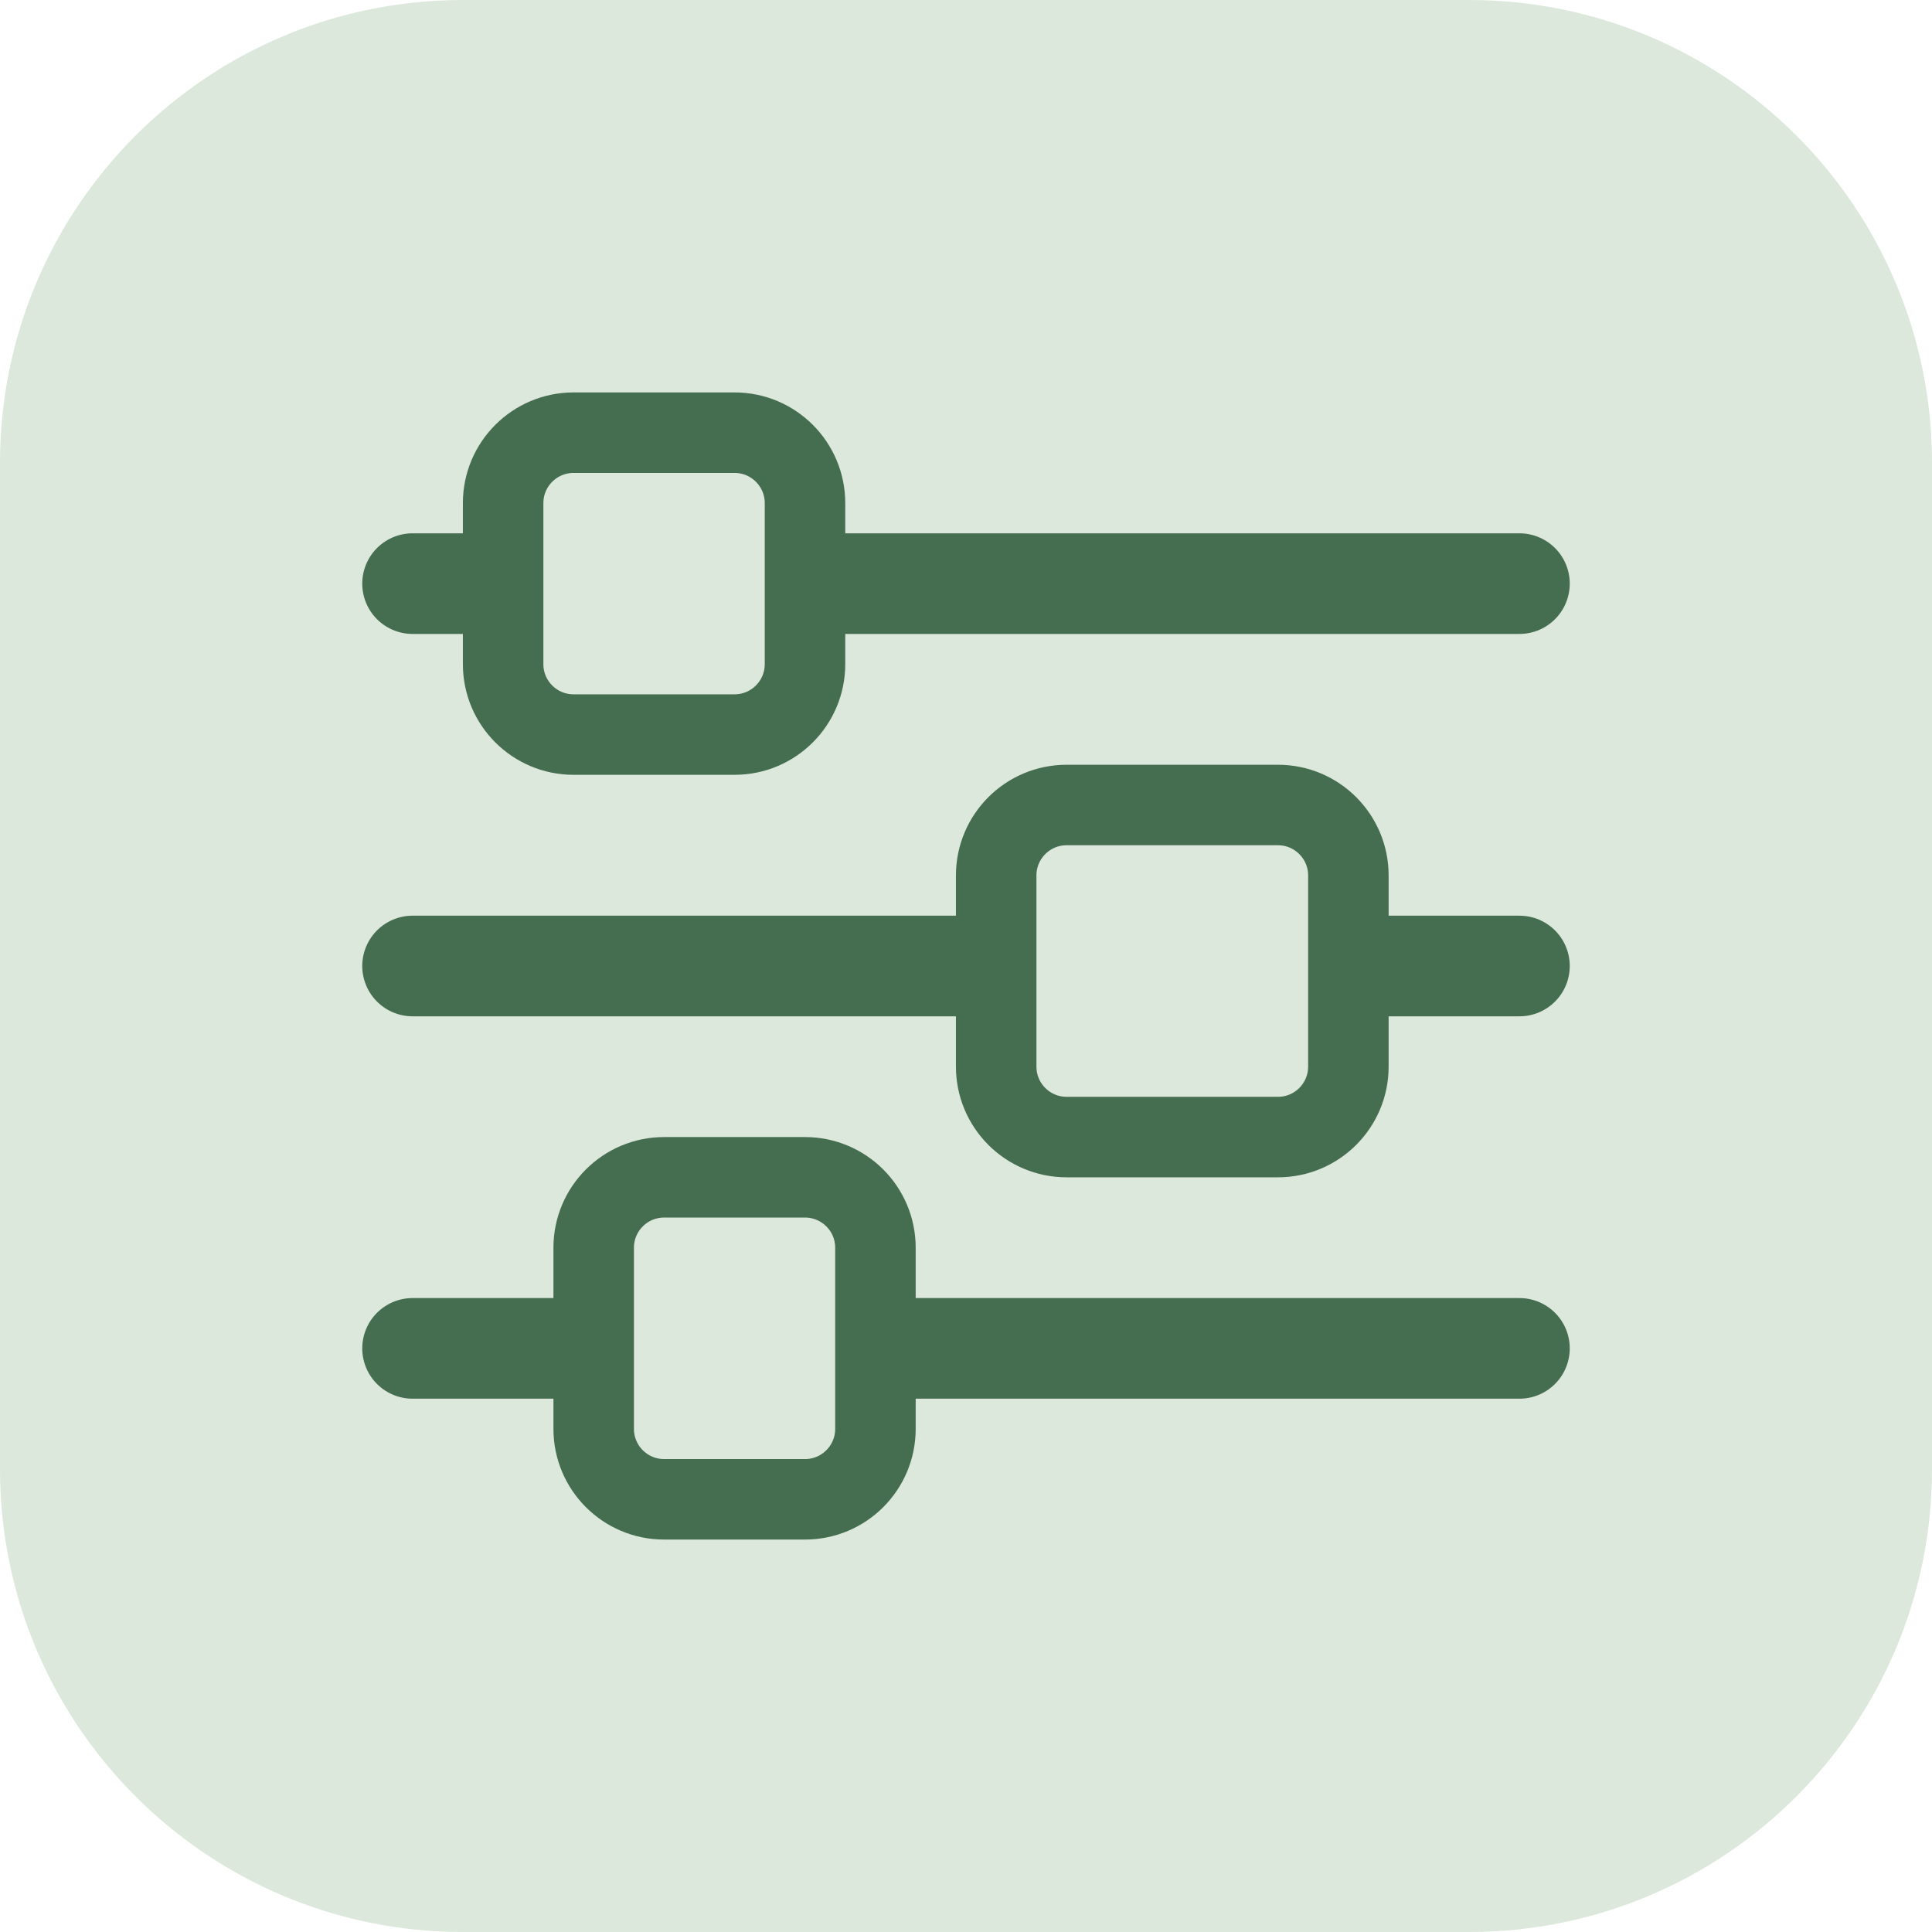
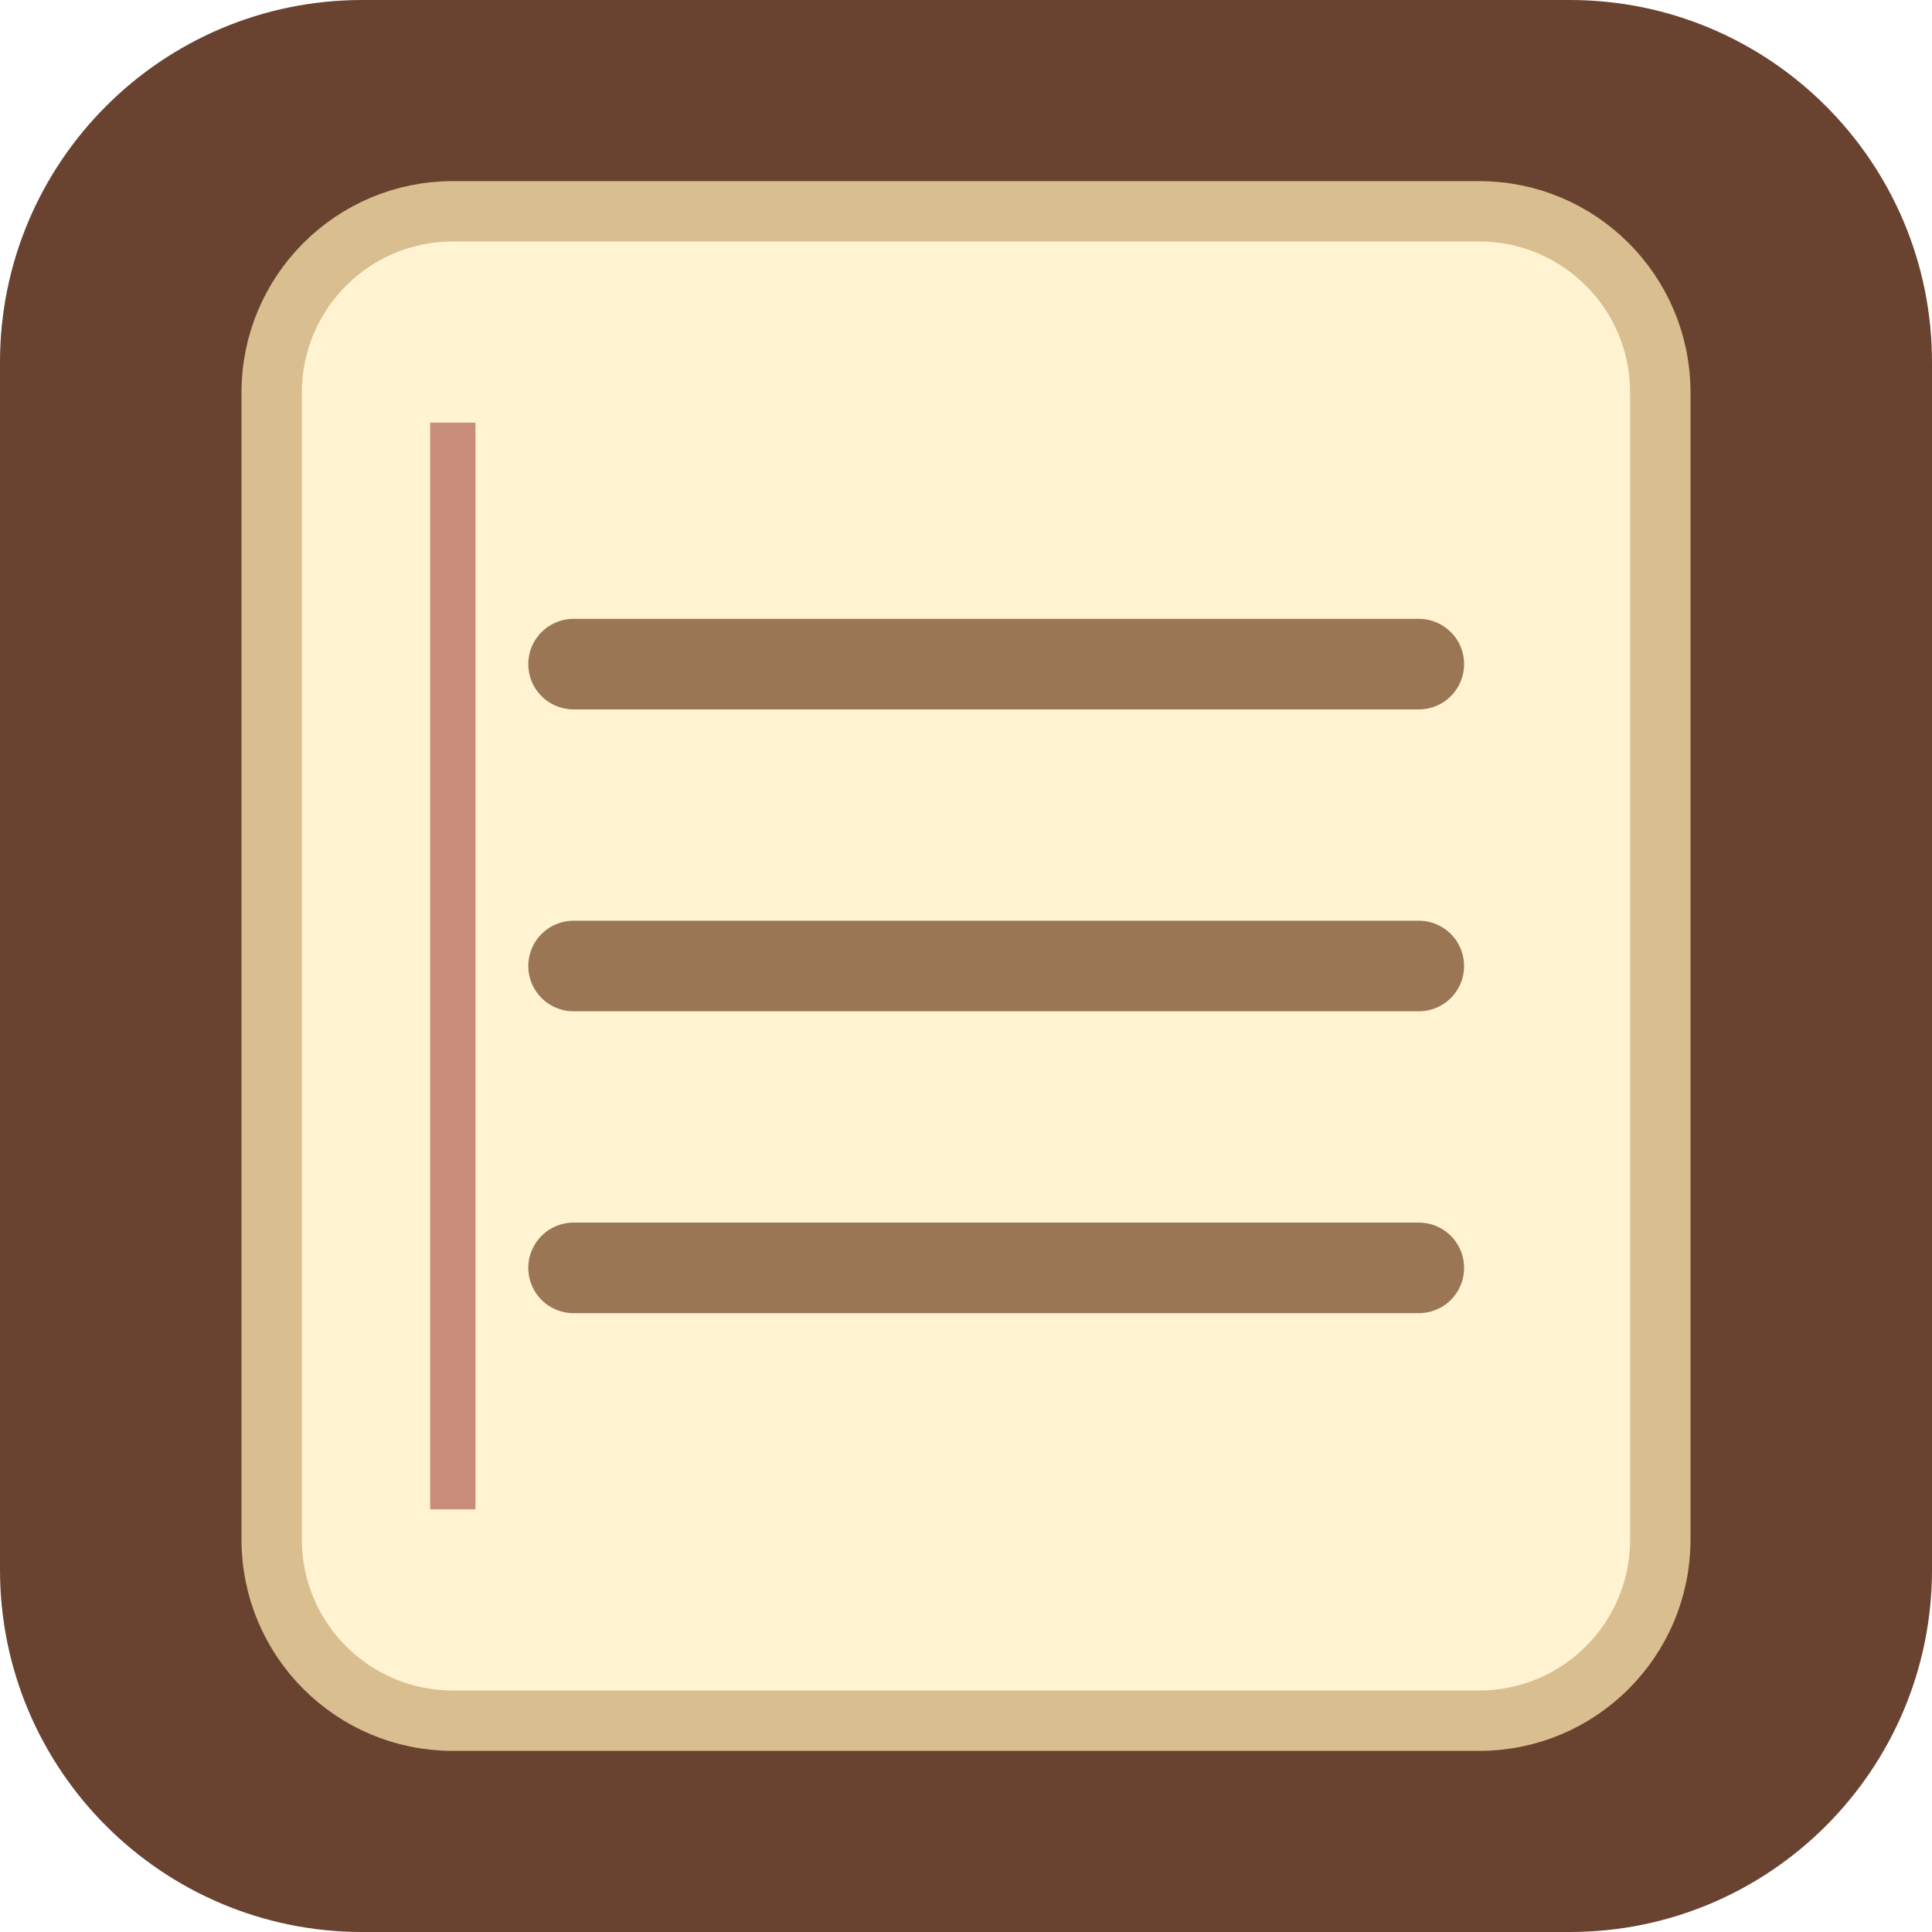
- <svg xmlns="http://www.w3.org/2000/svg" viewBox="0 0 192 192">
-   <rect width="192" height="192" rx="46" fill="#dce8db" />
-   <path d="M41 58h110M41 96h110M41 134h110" fill="none" stroke="#456d50" stroke-width="10" stroke-linecap="round" />
-   <rect x="50" y="43" width="30" height="30" rx="7" fill="#dce8db" stroke="#456d50" stroke-width="8" />
-   <rect x="99" y="80" width="35" height="33" rx="7" fill="#dce8db" stroke="#456d50" stroke-width="8" />
-   <rect x="59" y="117" width="28" height="32" rx="7" fill="#dce8db" stroke="#456d50" stroke-width="8" />
+ <svg xmlns="http://www.w3.org/2000/svg" viewBox="0 0 64 64">
+   <rect width="64" height="64" rx="12" fill="#69432f" />
+   <rect x="9" y="7" width="46" height="50" rx="6" fill="#fff3d2" stroke="#d9be90" stroke-width="2" />
+   <path d="M19 22H47M19 32H47M19 42H47" stroke="#9b7654" stroke-width="3" stroke-linecap="round" />
+   <path d="M15 14V50" stroke="#c88e7b" stroke-width="1.5" />
</svg>
